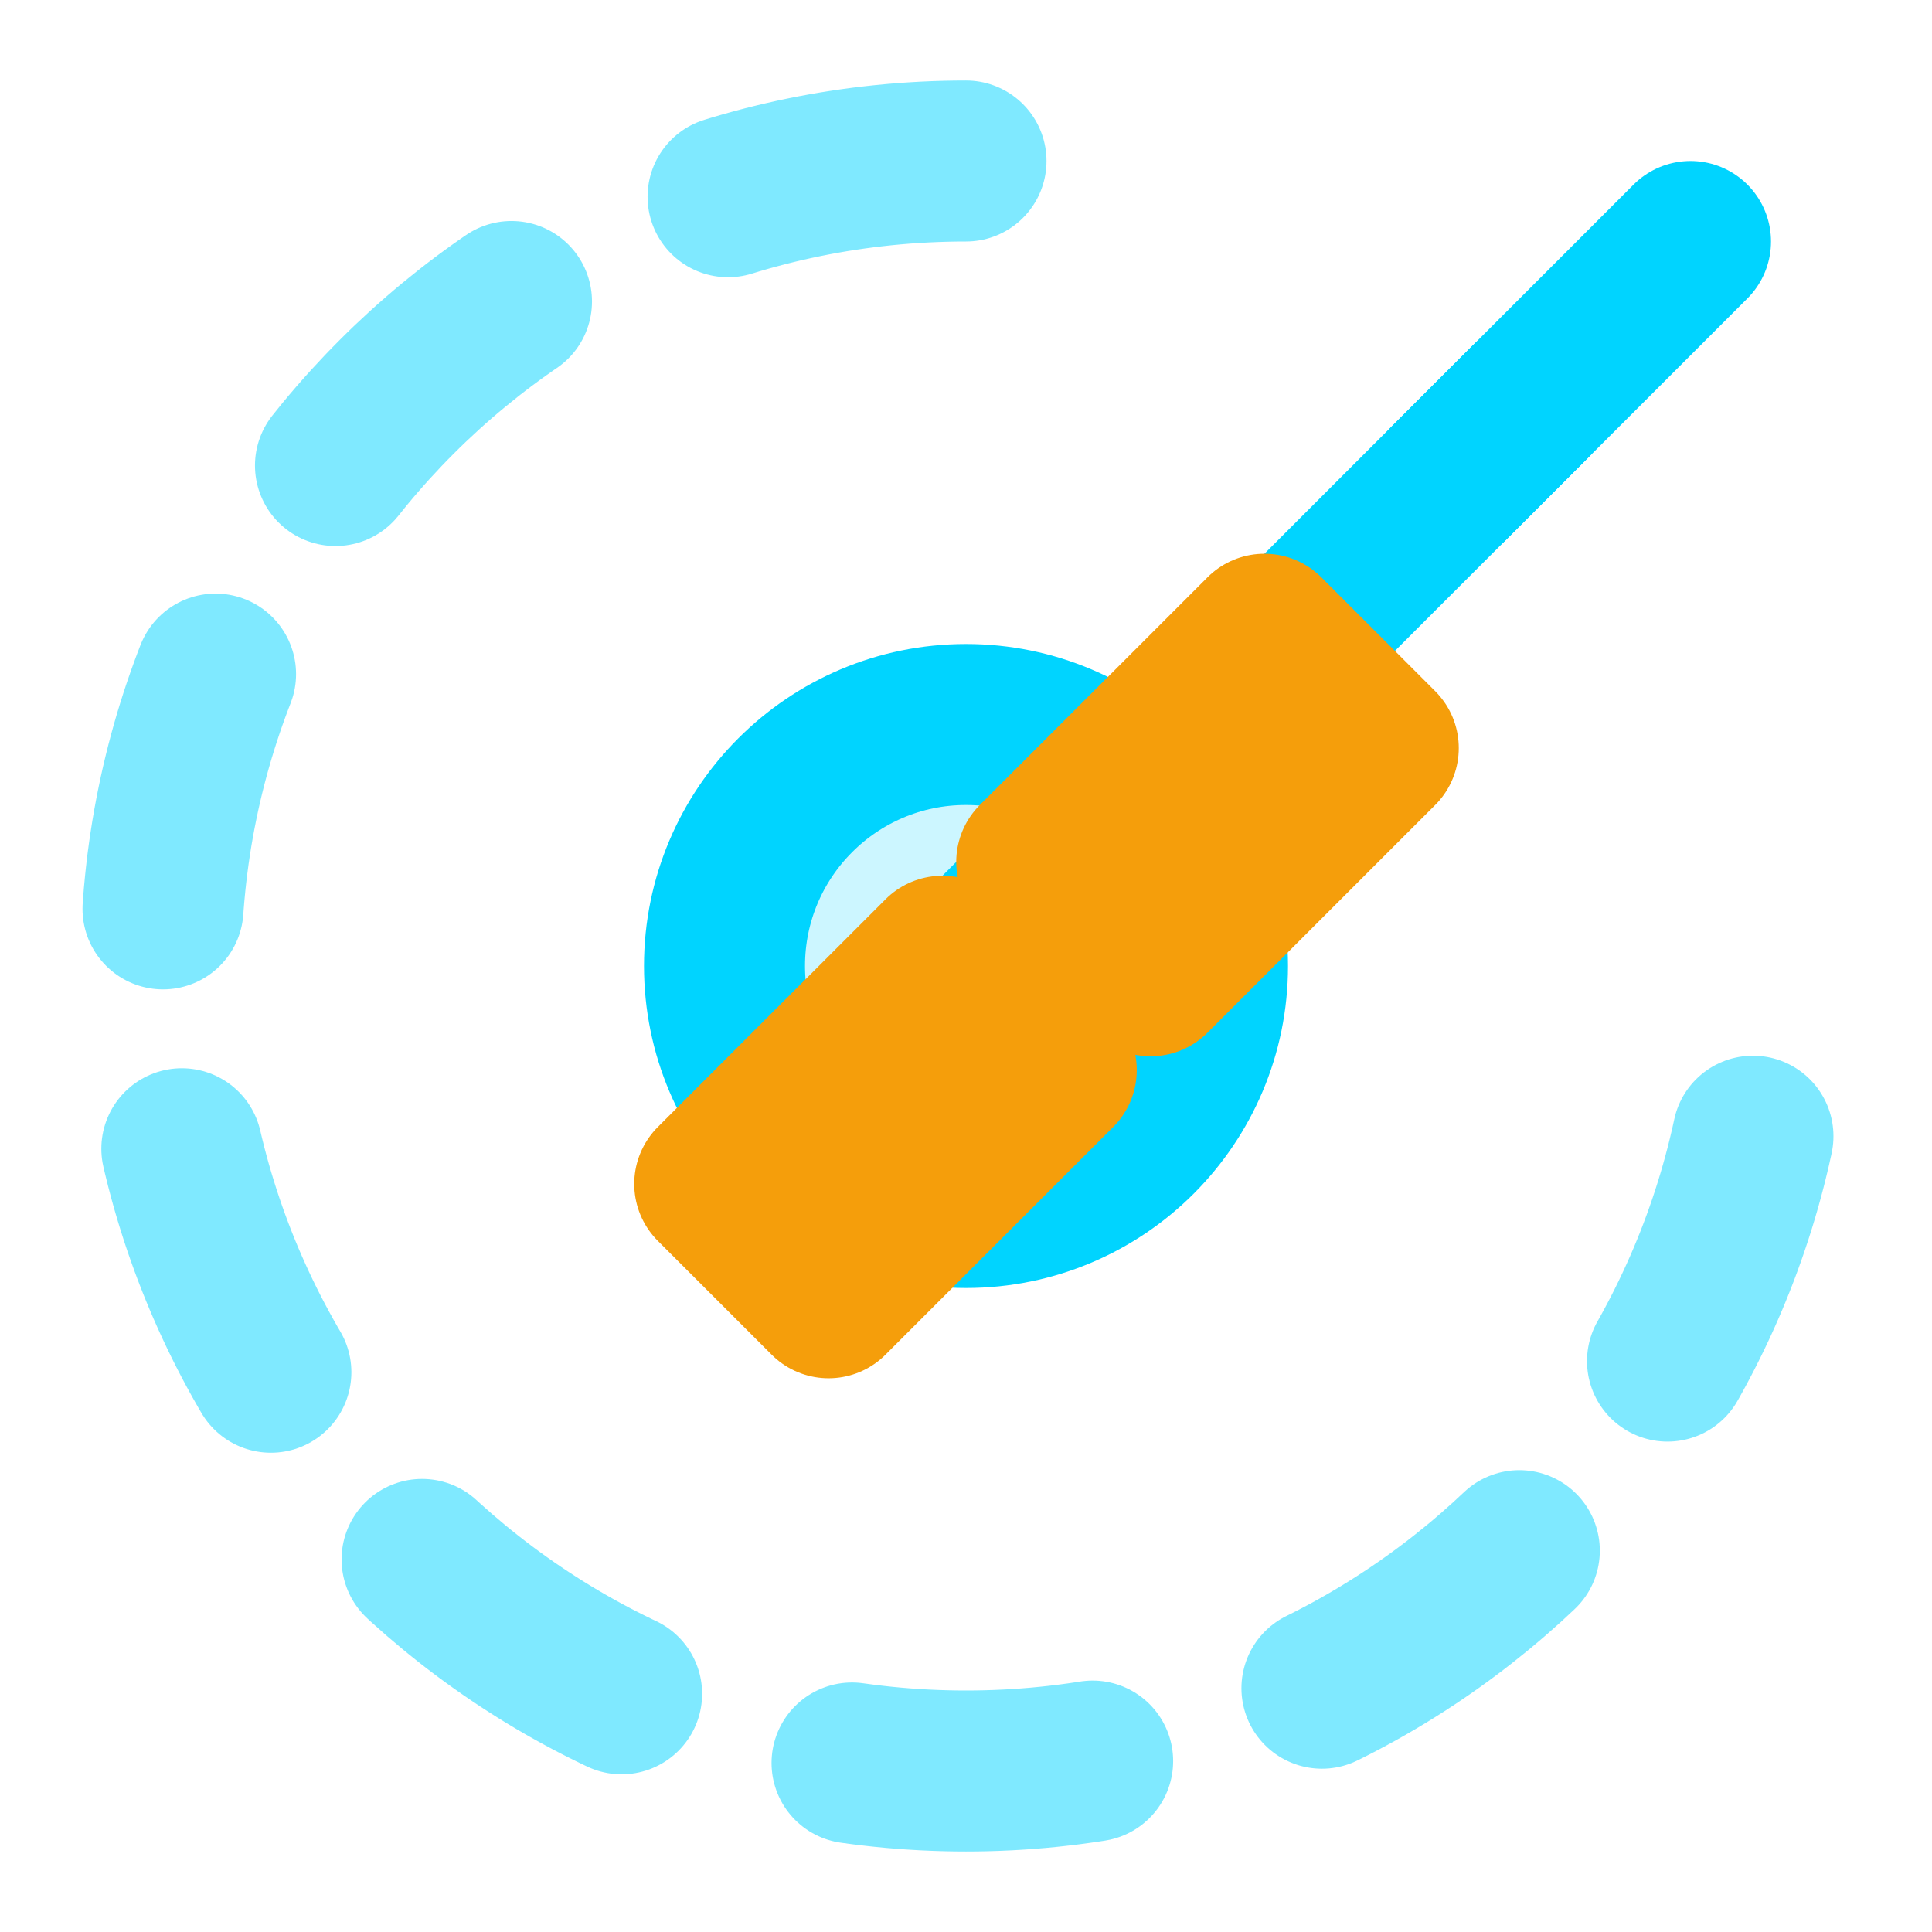
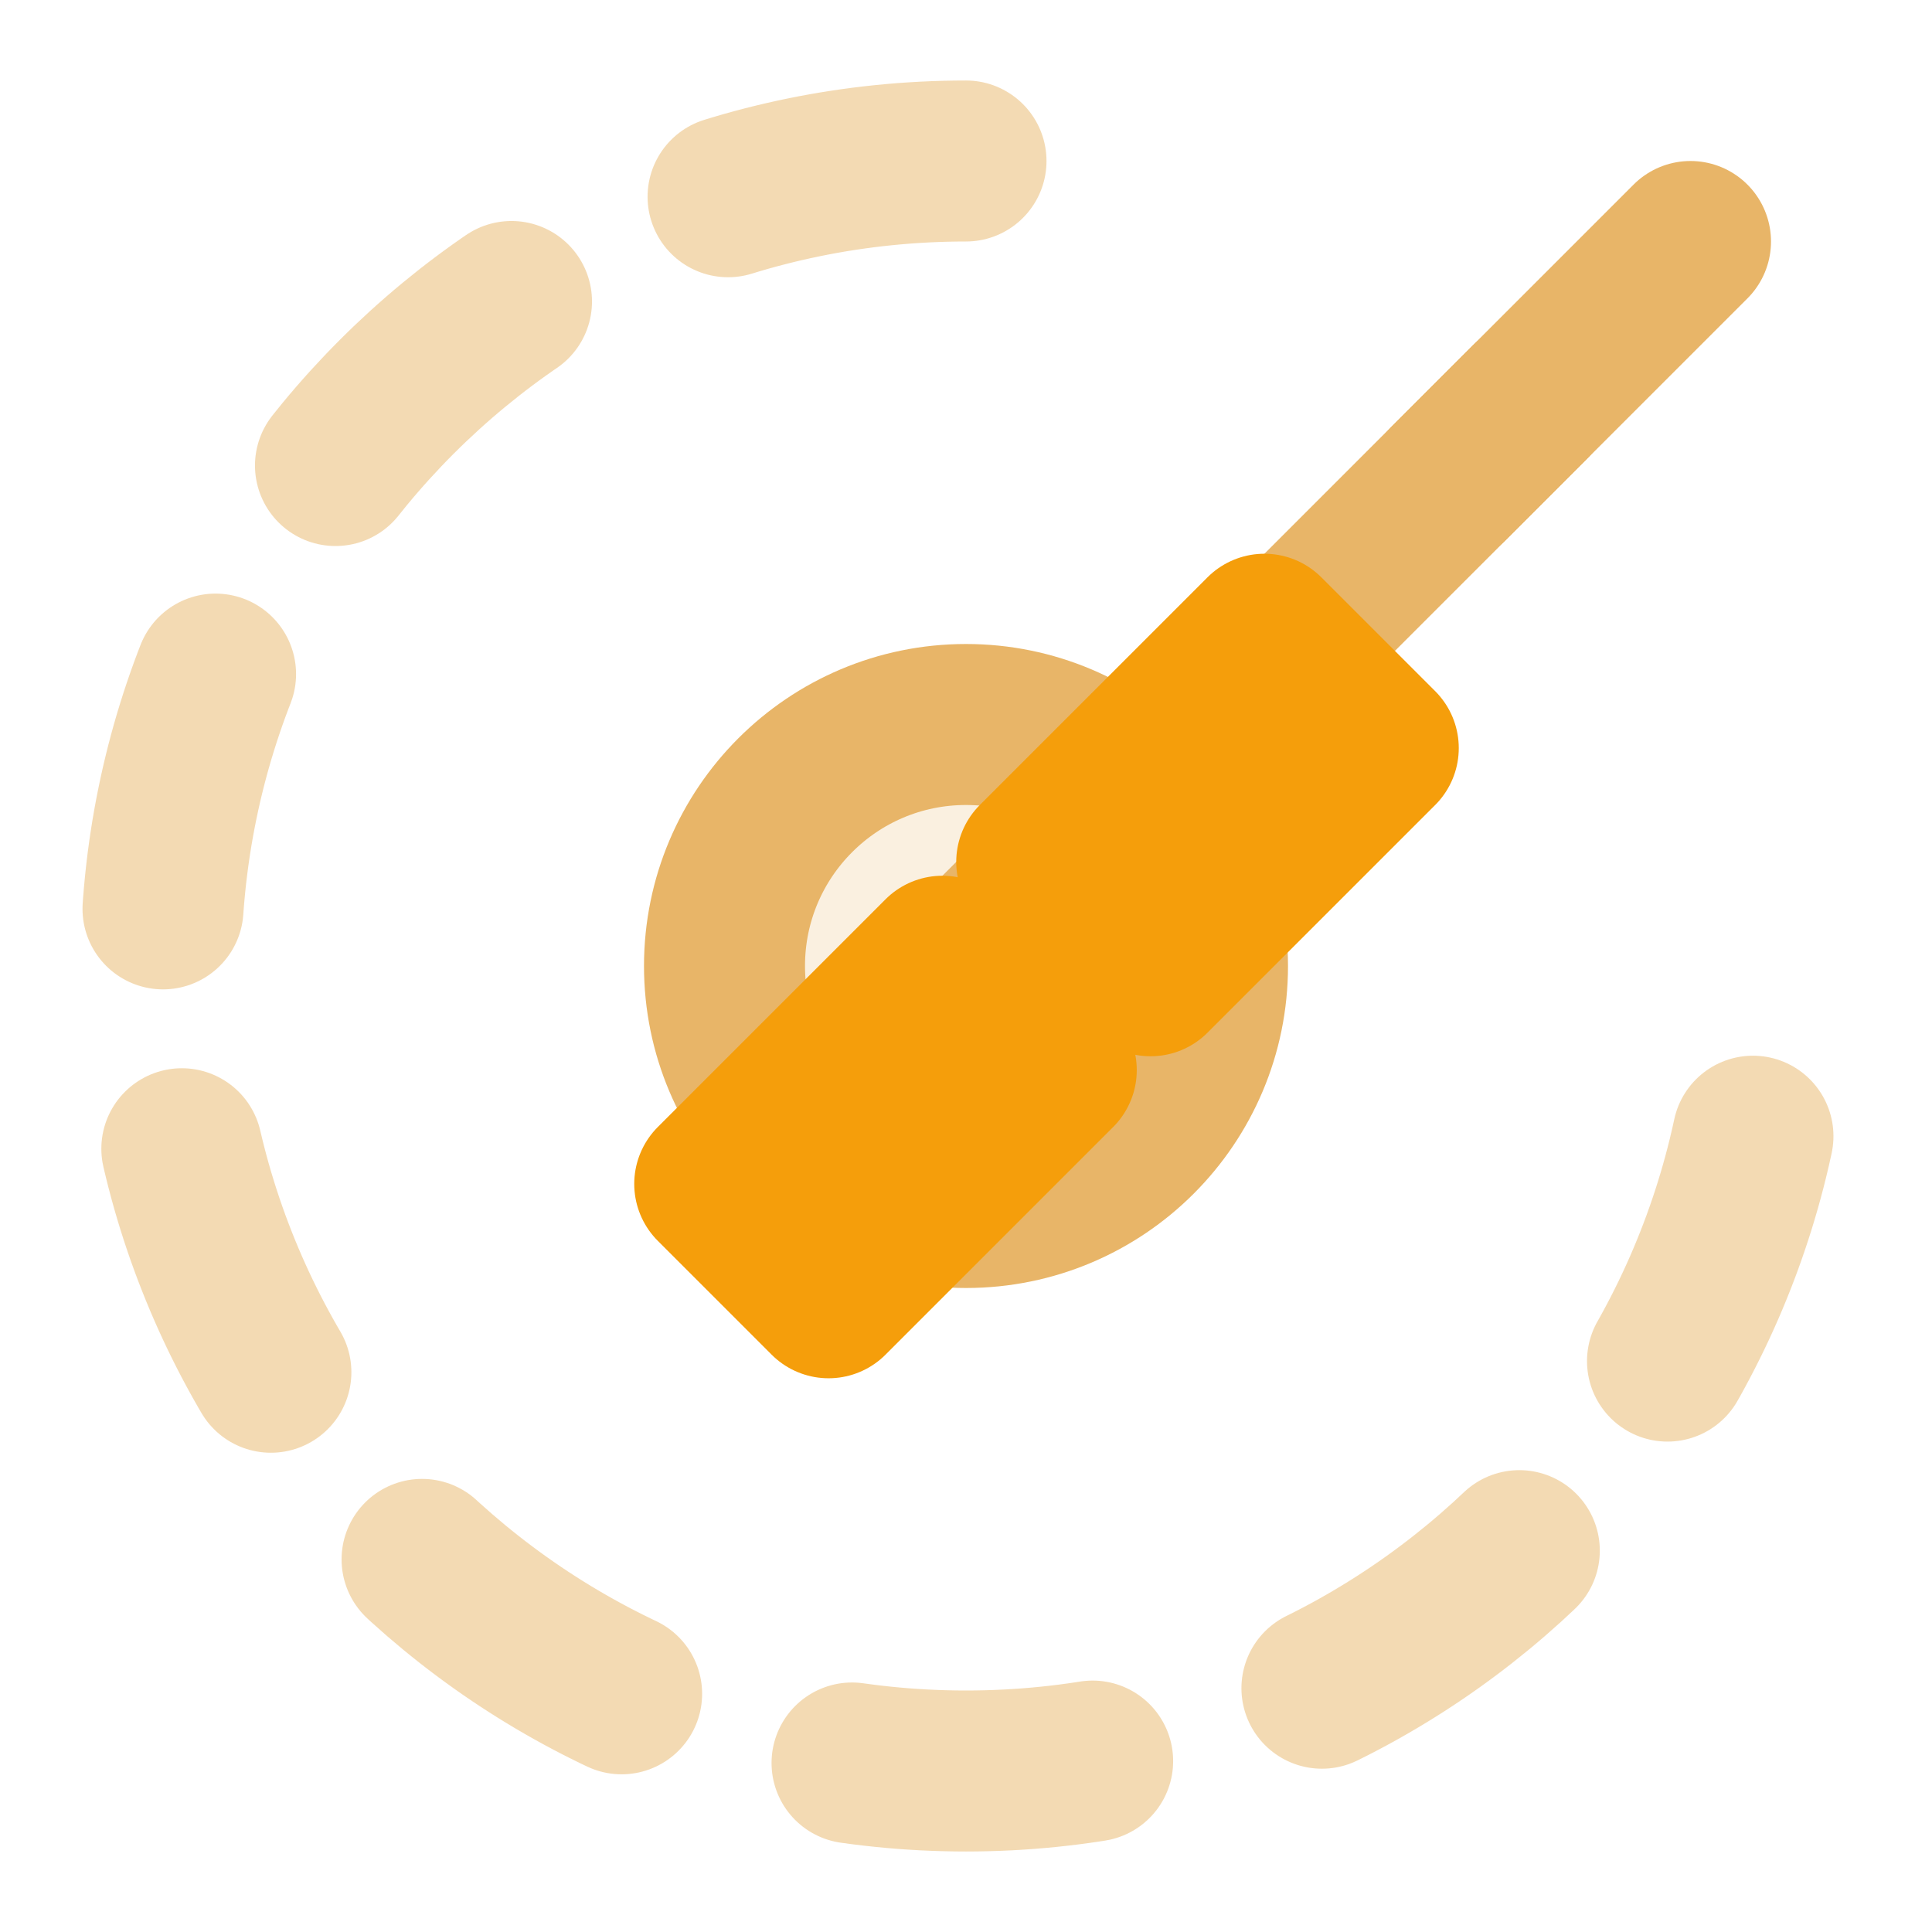
- <svg xmlns="http://www.w3.org/2000/svg" viewBox="0 0 24 24" fill="none" stroke="#00d4ff" stroke-width="2" stroke-linecap="round" stroke-linejoin="round">
+ <svg xmlns="http://www.w3.org/2000/svg" viewBox="0 0 24 24" fill="none" stroke="#e8b568" stroke-width="2" stroke-linecap="round" stroke-linejoin="round">
  <path d="M12 2a10 10 0 1 0 10 10" stroke-dasharray="3,3" opacity="0.5" />
-   <circle cx="12" cy="12" r="3" fill="#00d4ff" fill-opacity="0.2" />
+   <circle cx="12" cy="12" r="3" fill="#e8b568" fill-opacity="0.2" />
  <path d="m19 5-3 3" />
  <path d="m14 10-2 2" />
  <path d="m21 3-3 3" />
  <rect x="9" y="13" width="4" height="2" transform="rotate(-45 11 14)" fill="#f59e0b" stroke="#f59e0b" />
  <rect x="13" y="9" width="4" height="2" transform="rotate(-45 15 10)" fill="#f59e0b" stroke="#f59e0b" />
</svg>
